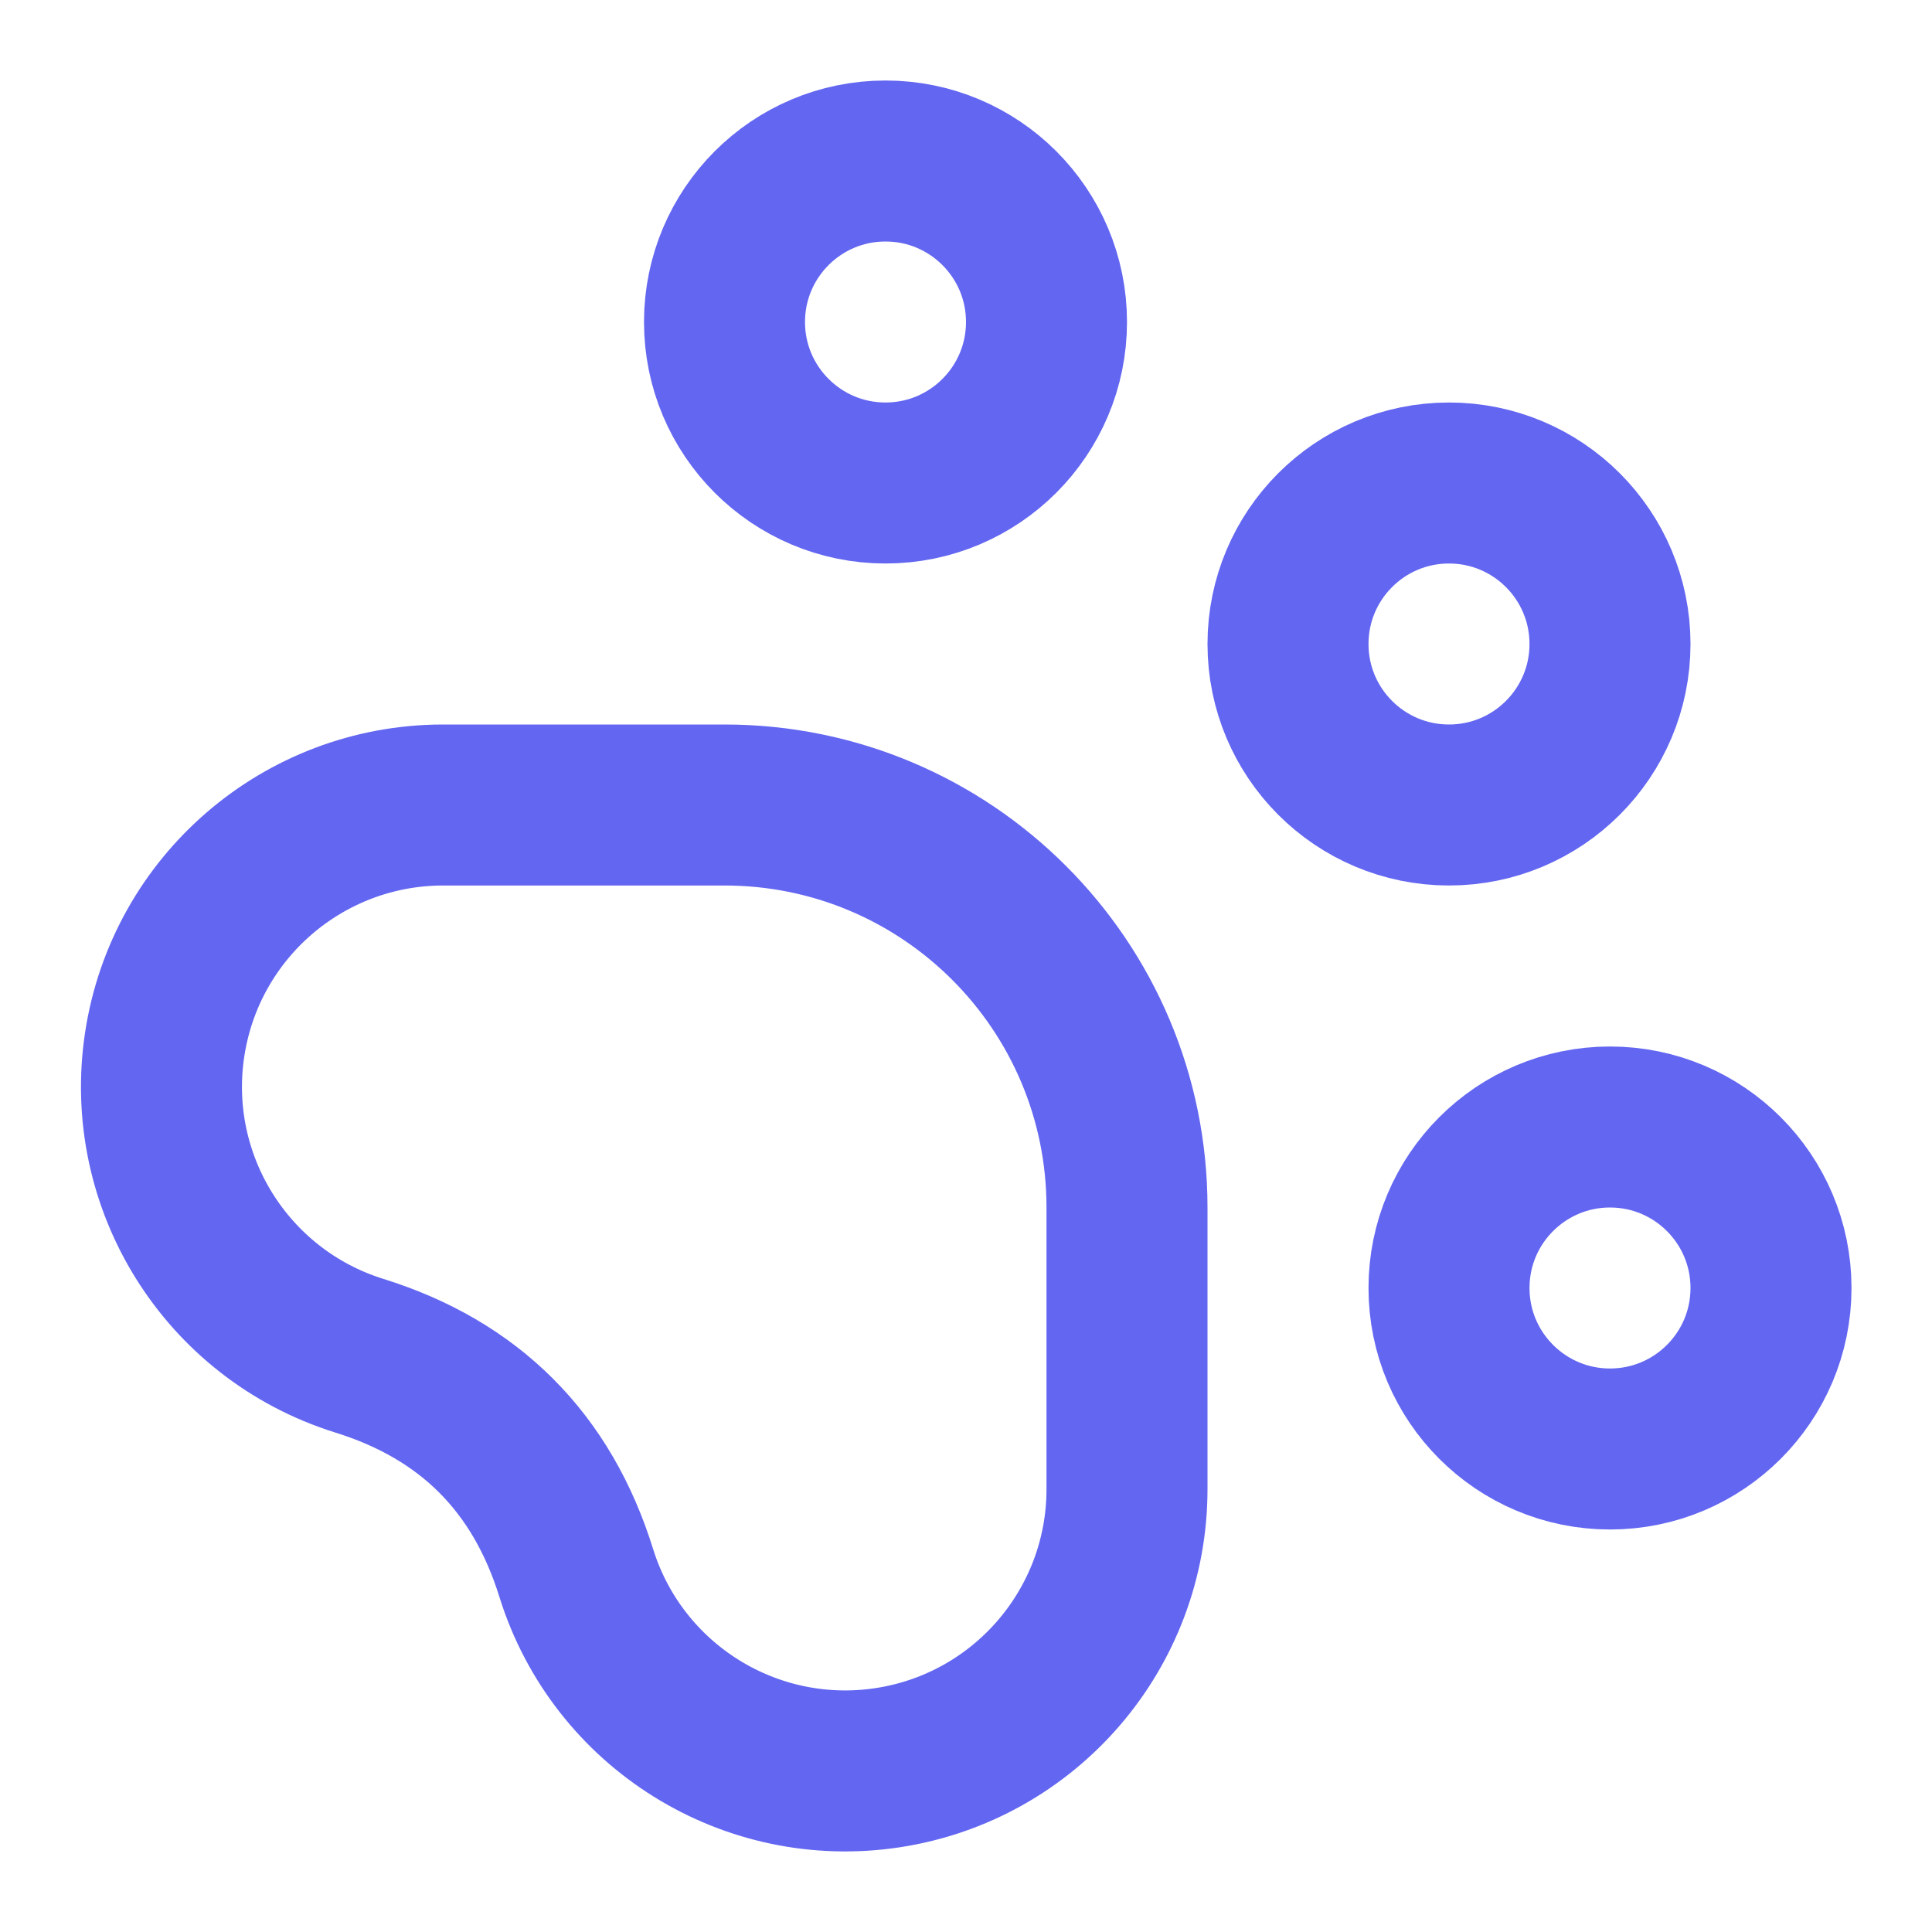
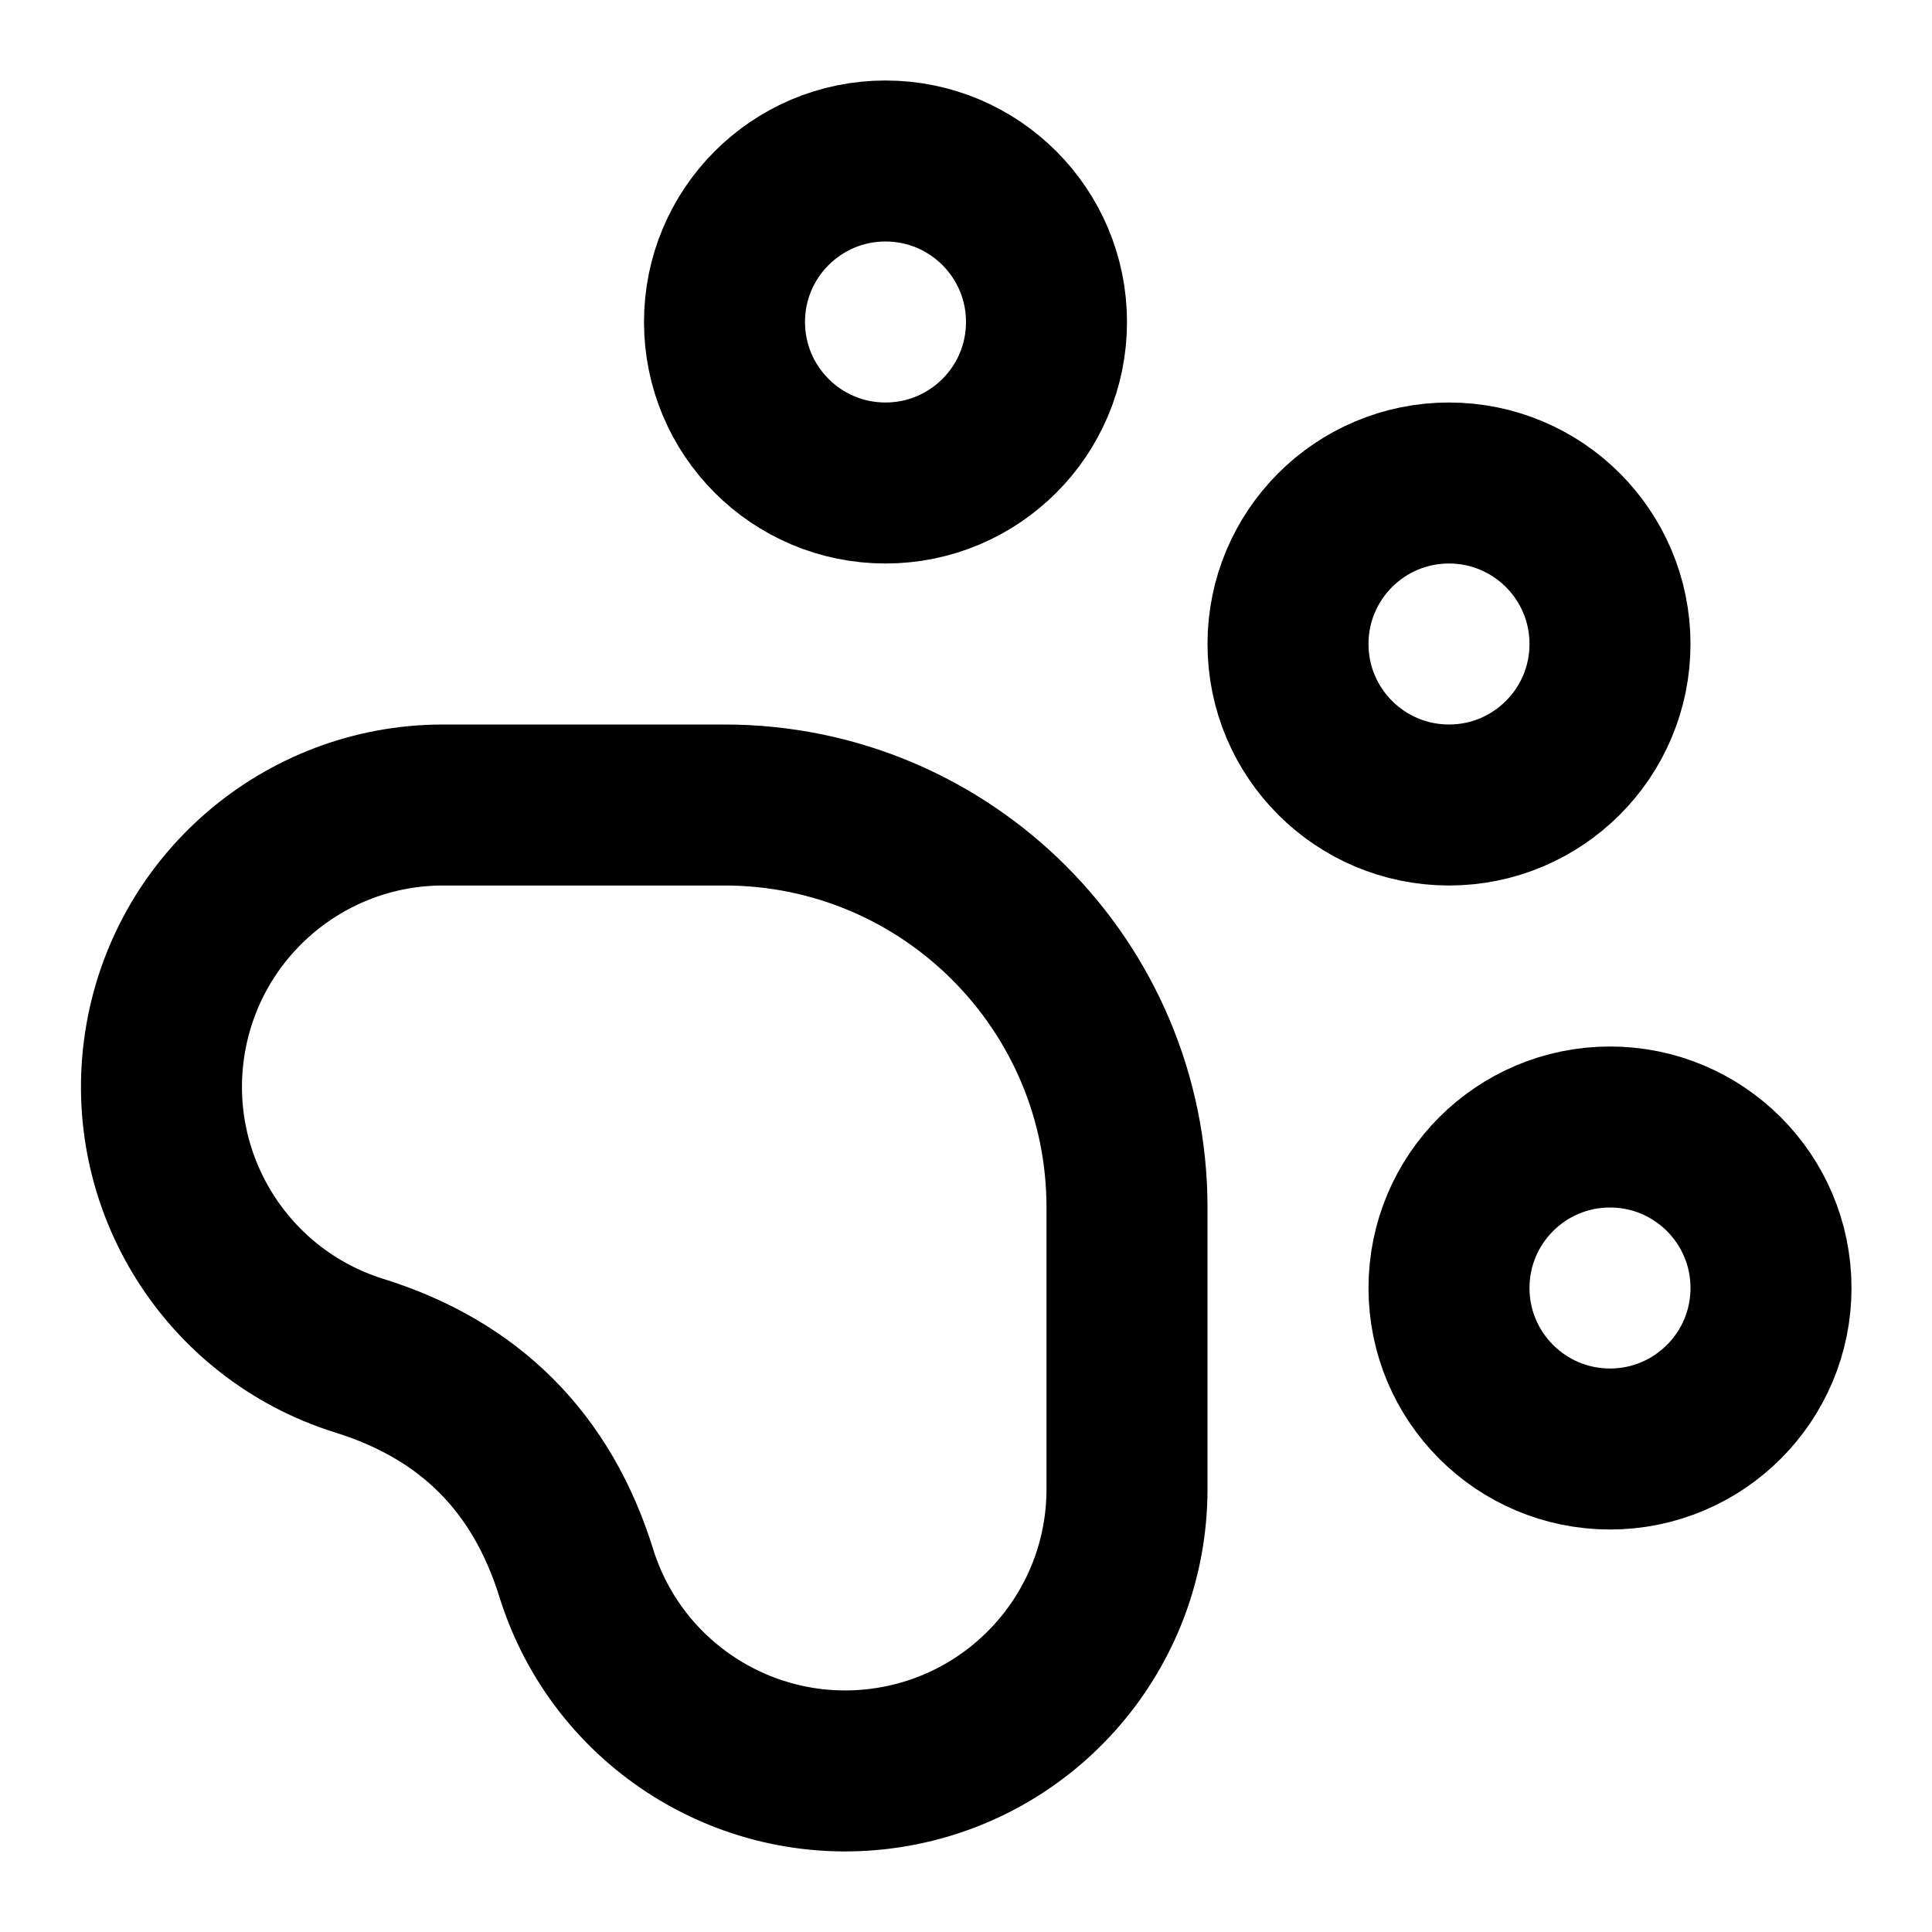
- <svg xmlns="http://www.w3.org/2000/svg" class="lucide lucide-paw-print" width="24" height="24" viewBox="0 0 24 24" fill="none" stroke="#6366F1" stroke-width="2" stroke-linecap="round" stroke-linejoin="round">
+ <svg xmlns="http://www.w3.org/2000/svg" class="lucide lucide-paw-print" width="24" height="24" viewBox="0 0 24 24" fill="none" stroke="#000000" stroke-width="2" stroke-linecap="round" stroke-linejoin="round">
  <circle cx="11" cy="4" r="2" />
  <circle cx="18" cy="8" r="2" />
  <circle cx="20" cy="16" r="2" />
  <path d="M9 10a5 5 0 0 1 5 5v3.5a3.5 3.5 0 0 1-6.84 1.045Q6.52 17.48 4.46 16.84A3.5 3.5 0 0 1 5.5 10Z" />
</svg>
